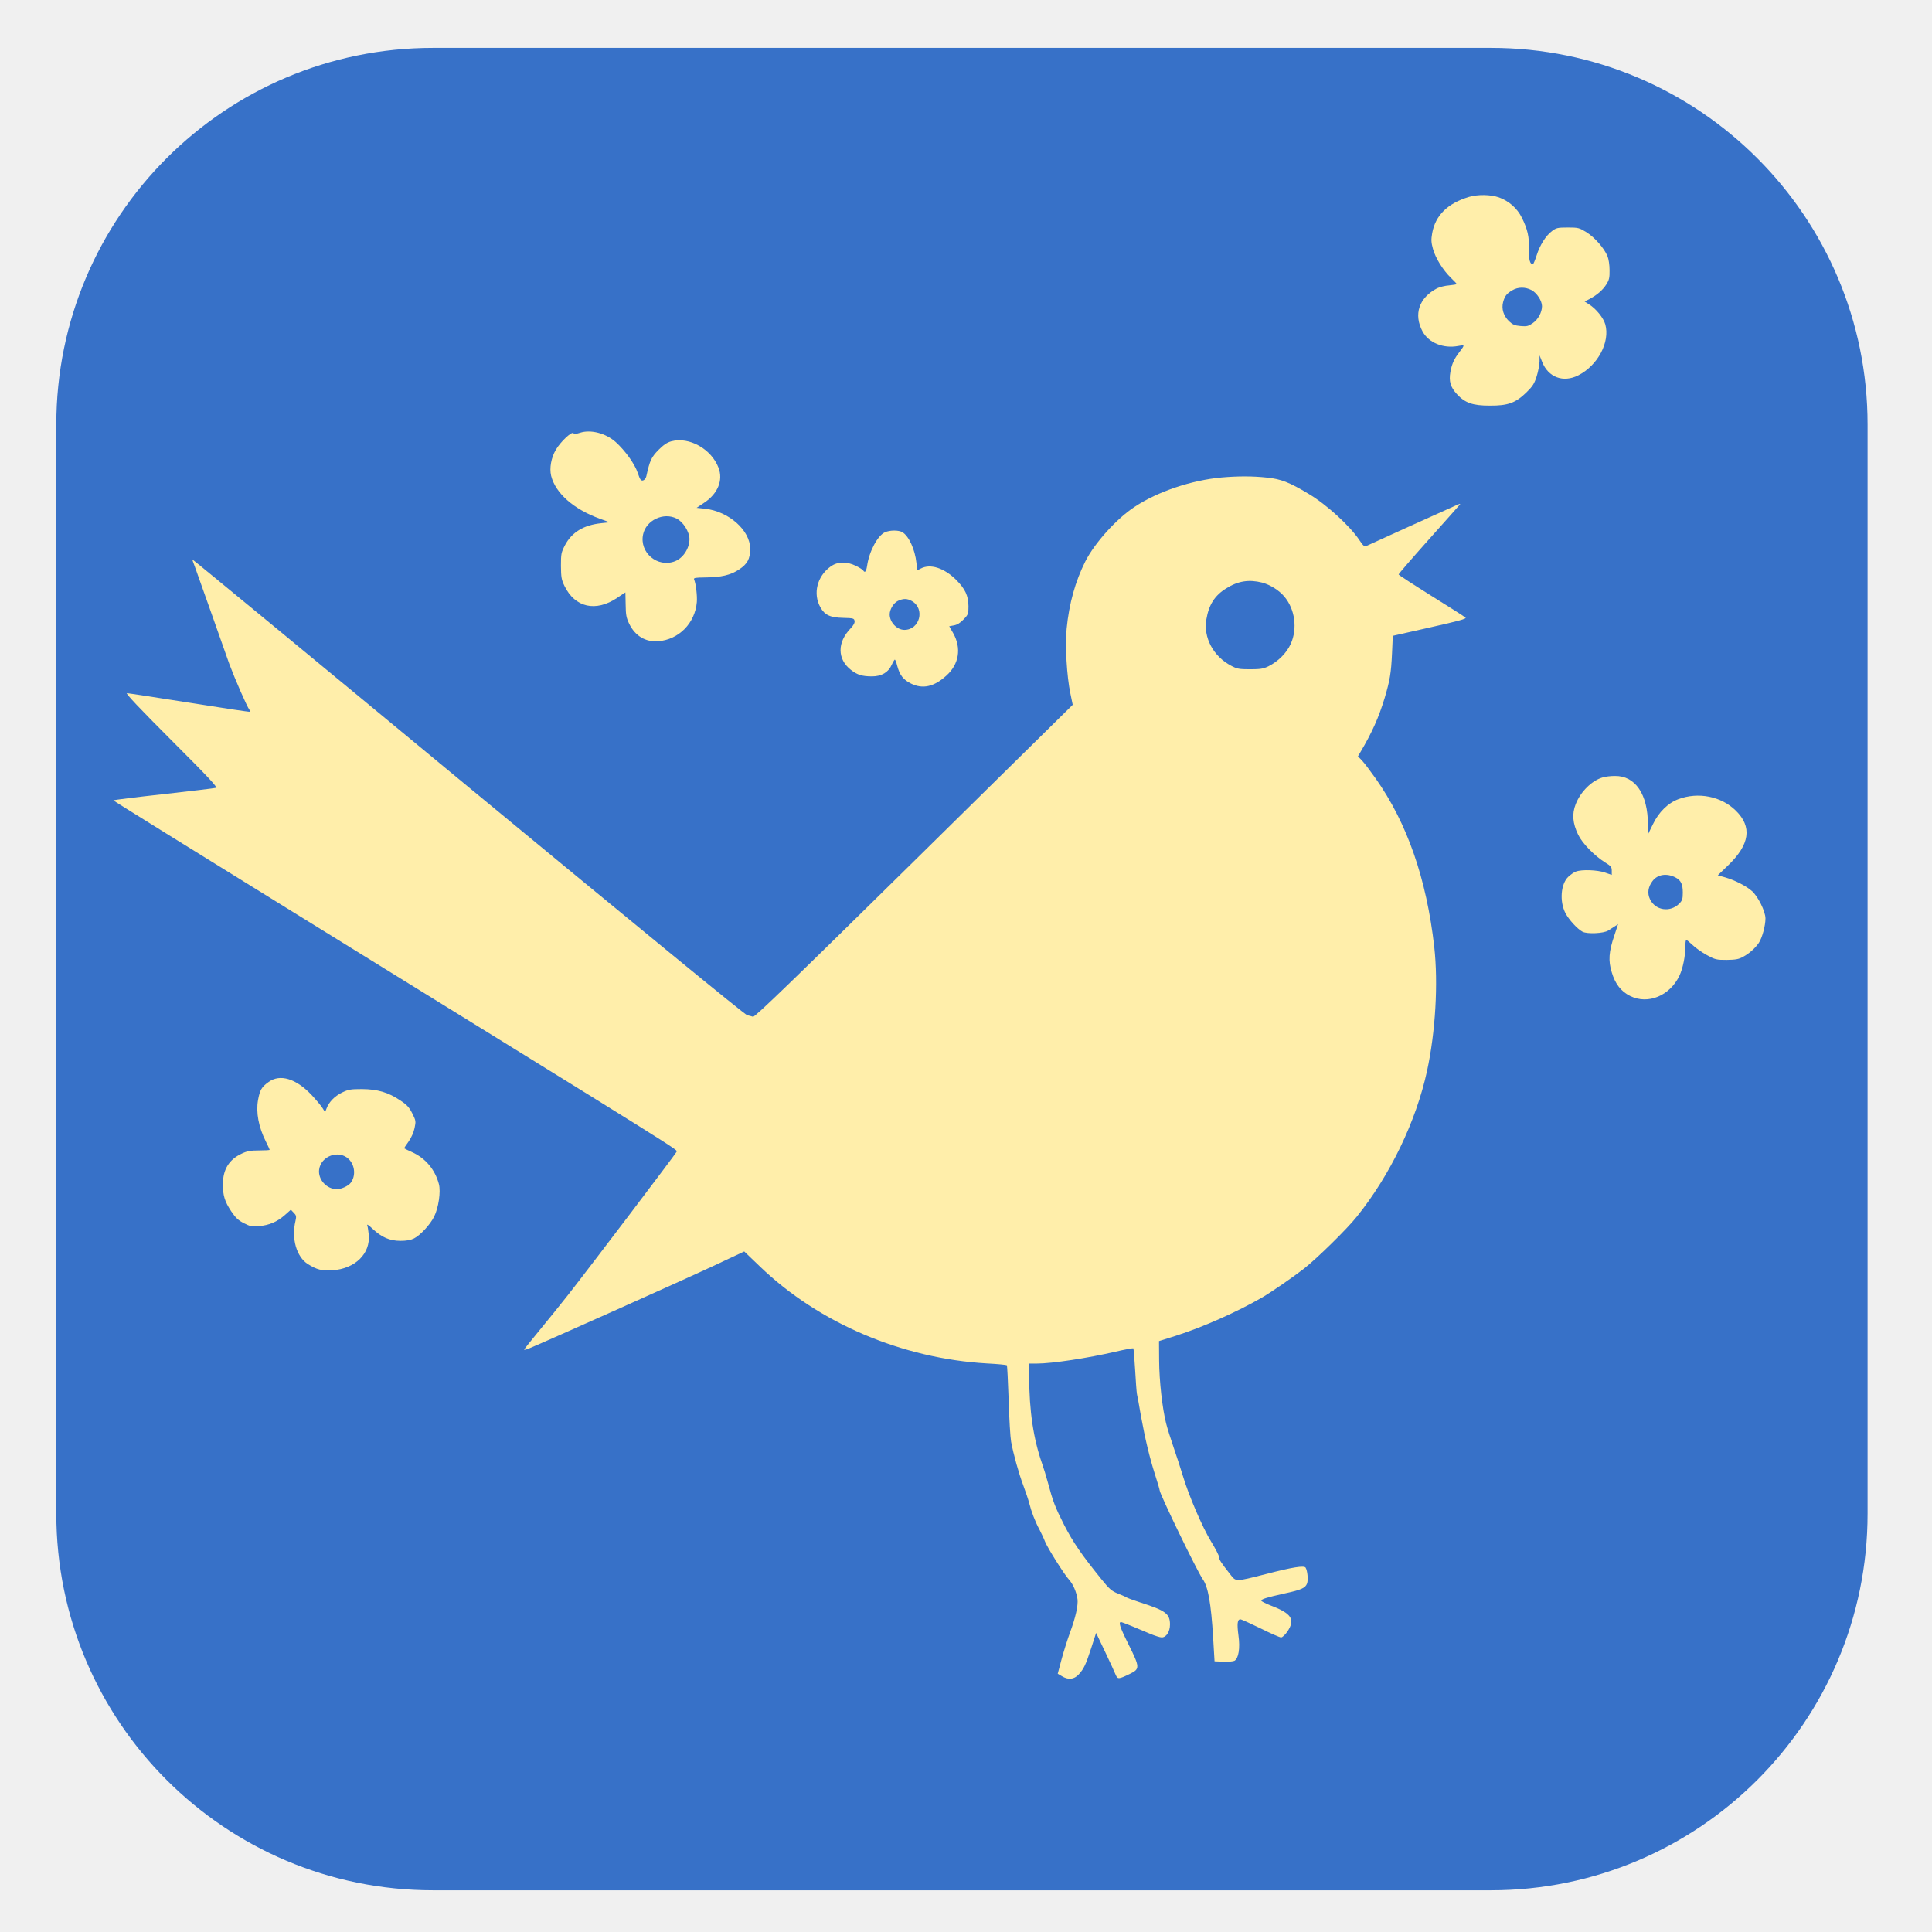
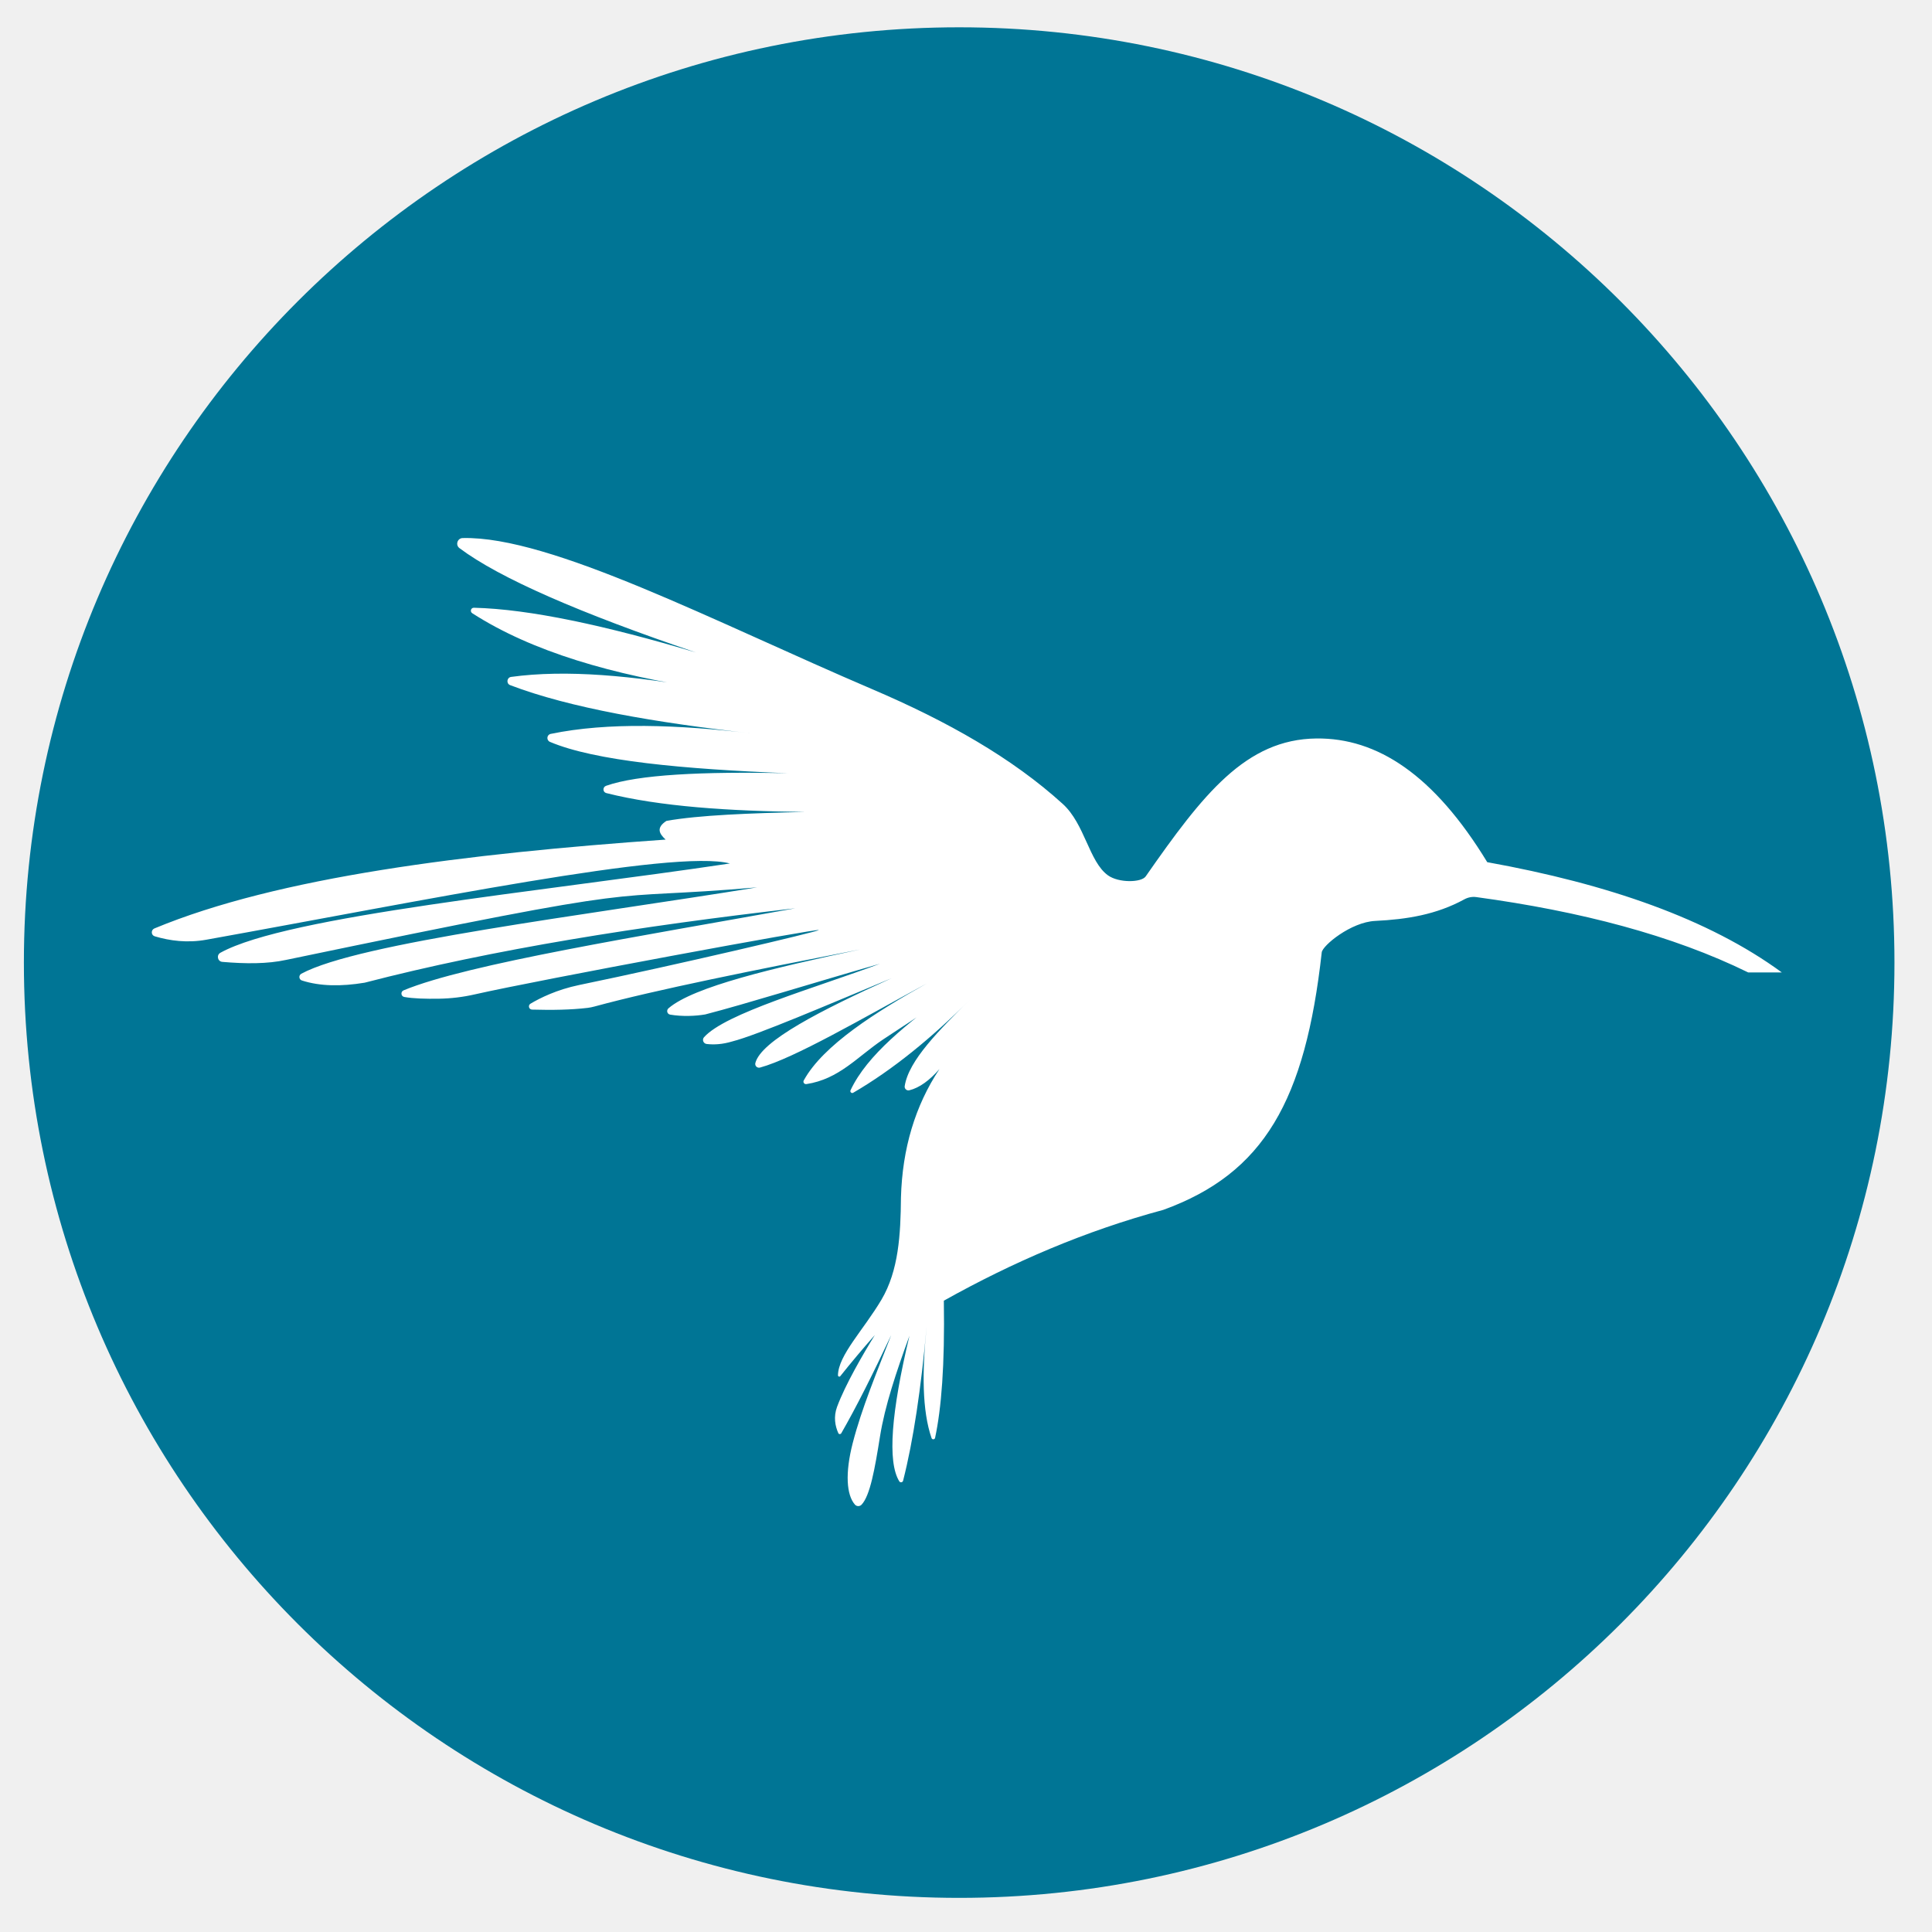
- <svg xmlns="http://www.w3.org/2000/svg" width="30mm" height="30mm" viewBox="0 0 30 30" version="1.1" id="svg1">
+ <svg xmlns="http://www.w3.org/2000/svg" width="30mm" height="30mm" viewBox="0 0 30 30" version="1.1" id="svg1" xml:space="preserve">
  <defs id="defs1" />
  <g id="layer1">
-     <rect style="fill:#3771c8;fill-opacity:1;stroke:#3771c8;stroke-width:0.509;stroke-linecap:round;stroke-linejoin:round;stroke-dasharray:none;stroke-opacity:1" id="rect1" width="27.616" height="28.1" x="1.129" y="0.998" ry="5.594" />
-     <g transform="matrix(0.00200577,0,0,-0.00200577,1.740212,26.0675)" fill="#000000" stroke="none" id="g6-4" style="fill:#ffeeaa;stroke-width:0.994;stroke-dasharray:none">
-       <g id="g1" style="fill:#ffeeaa;stroke-width:0.994;stroke-dasharray:none">
-         <path d="m 10505,11472 c -166,-50 -260,-143 -285,-280 -9,-52 -8,-72 6,-123 20,-72 77,-163 139,-224 25,-24 45,-45 45,-48 0,-2 -26,-7 -58,-10 -32,-2 -74,-13 -93,-22 -142,-74 -185,-203 -113,-336 48,-87 161,-133 276,-111 52,10 52,10 8,-48 -40,-52 -57,-89 -69,-152 -13,-74 0,-118 50,-173 63,-68 122,-89 254,-89 142,-1 201,21 285,103 49,48 61,68 79,125 12,37 21,89 22,115 v 46 l 20,-50 c 47,-120 163,-163 279,-105 152,77 248,258 210,395 -14,50 -72,122 -126,155 l -34,22 35,18 c 58,30 104,69 132,113 23,36 27,53 26,112 0,40 -7,86 -16,108 -27,64 -99,145 -162,185 -57,35 -64,37 -146,37 -78,0 -89,-3 -121,-27 -49,-37 -94,-108 -120,-190 -12,-37 -25,-68 -29,-68 -22,0 -32,36 -30,114 3,99 -11,158 -55,247 -36,73 -100,129 -177,157 -66,23 -163,24 -232,4 z m 483,-721 c 41,-21 82,-83 82,-125 0,-47 -30,-103 -71,-131 -34,-24 -46,-27 -94,-23 -46,4 -61,10 -91,38 -42,42 -59,95 -45,148 13,47 27,65 71,91 44,26 99,27 148,2 z" id="path1-5" style="fill:#ffeeaa;stroke-width:0.994;stroke-dasharray:none" />
-         <path d="m 3623,9646 c -30,-10 -45,-10 -52,-3 -14,14 -101,-69 -135,-128 -37,-62 -51,-143 -37,-202 34,-135 173,-258 376,-332 l 77,-28 -64,-7 c -137,-14 -229,-70 -282,-171 -29,-56 -31,-67 -31,-160 1,-88 4,-107 28,-156 81,-166 241,-202 406,-92 35,24 64,43 65,43 0,0 1,-43 2,-94 1,-81 5,-102 28,-150 46,-93 126,-141 223,-134 160,12 286,139 300,303 4,48 -7,143 -21,175 -5,13 8,15 86,16 124,1 196,18 261,61 66,43 87,83 87,161 0,143 -165,289 -349,310 l -66,7 60,40 c 105,70 147,174 110,270 -55,145 -227,242 -365,205 -33,-9 -60,-27 -101,-68 -55,-57 -66,-81 -93,-203 -3,-15 -15,-29 -25,-32 -17,-4 -23,5 -41,57 -23,70 -97,173 -171,240 -76,68 -193,99 -276,72 z m 747,-664 c 51,-25 100,-103 100,-159 0,-73 -50,-148 -113,-172 -135,-52 -276,68 -246,208 23,110 158,174 259,123 z" id="path2-5" style="fill:#ffeeaa;stroke-width:0.994;stroke-dasharray:none" />
-         <path d="m 8590,9300 c -232,-21 -495,-109 -673,-227 -140,-91 -310,-280 -382,-422 -78,-155 -126,-327 -145,-521 -13,-129 1,-371 29,-503 l 18,-87 L 6208,6329 C 5273,5408 4975,5120 4962,5125 c -9,3 -29,9 -45,12 -17,3 -835,674 -2160,1768 -1172,970 -2133,1762 -2135,1760 -1,-1 7,-27 19,-56 11,-30 67,-187 124,-349 57,-162 121,-344 143,-405 43,-115 137,-331 155,-353 5,-7 8,-14 6,-16 -2,-3 -213,29 -469,70 -256,40 -474,74 -485,74 -13,0 98,-118 344,-364 287,-287 360,-365 345,-369 -11,-3 -193,-25 -407,-49 -213,-23 -387,-45 -387,-48 0,-3 627,-392 1392,-865 3151,-1947 2967,-1833 2968,-1856 0,-7 -669,-890 -841,-1109 -54,-69 -152,-190 -218,-270 -66,-80 -120,-148 -121,-152 0,-4 17,0 38,9 134,55 1221,542 1421,636 l 245,115 123,-118 c 455,-437 1098,-711 1756,-749 81,-4 150,-11 154,-14 3,-4 9,-125 14,-269 4,-145 13,-290 19,-323 19,-100 59,-245 95,-340 18,-49 39,-110 45,-135 17,-67 46,-143 78,-202 15,-29 36,-73 45,-97 21,-51 147,-252 187,-296 31,-35 56,-94 64,-149 6,-48 -15,-143 -59,-261 -18,-49 -47,-141 -64,-203 l -30,-113 32,-19 c 49,-30 93,-26 129,12 41,44 56,76 99,208 l 37,115 69,-145 c 38,-80 75,-160 82,-178 16,-37 22,-37 111,6 78,38 77,51 -9,224 -73,146 -85,185 -53,175 22,-7 128,-50 216,-88 38,-16 79,-29 92,-29 35,0 64,44 64,100 0,83 -34,108 -228,170 -53,17 -101,35 -107,39 -5,4 -36,18 -67,30 -50,20 -67,35 -130,113 -153,189 -220,287 -287,418 -71,140 -87,182 -126,328 -13,48 -33,114 -45,147 -67,192 -100,408 -100,673 v 102 h 59 c 117,0 395,42 609,92 73,17 135,28 138,26 3,-3 9,-77 14,-164 5,-88 11,-172 14,-189 4,-16 18,-93 31,-170 33,-180 67,-323 110,-457 19,-59 35,-113 35,-119 0,-28 291,-628 334,-689 41,-57 64,-187 80,-450 l 11,-185 67,-3 c 37,-2 76,2 87,7 32,18 45,97 31,197 -12,90 -8,124 15,124 8,0 78,-32 156,-70 78,-39 149,-70 159,-70 10,0 32,20 50,47 61,93 32,138 -130,200 -41,16 -74,33 -73,38 1,12 47,26 183,56 125,27 158,41 171,76 10,27 4,99 -11,123 -11,18 -101,4 -305,-49 -245,-62 -232,-62 -280,-1 -73,93 -85,113 -85,132 0,11 -27,64 -61,119 -67,109 -175,360 -220,512 -16,54 -48,151 -70,215 -22,64 -49,149 -59,189 -29,115 -53,325 -54,487 l -1,150 130,41 c 215,69 473,184 669,297 73,43 233,153 321,221 98,76 336,309 412,405 258,321 458,737 543,1127 66,305 87,679 56,960 -60,529 -210,959 -454,1305 -41,58 -88,120 -105,138 l -32,33 19,32 c 90,152 142,268 188,420 40,135 50,191 57,347 l 6,134 288,65 c 223,50 285,67 275,76 -7,7 -127,83 -265,169 -139,87 -253,161 -253,165 0,5 102,123 226,262 125,140 234,262 242,272 15,17 13,17 -28,-1 -77,-34 -674,-304 -691,-313 -13,-7 -24,3 -52,45 -73,110 -254,276 -392,358 -151,91 -216,116 -324,127 -113,12 -221,12 -351,1 z m 314,-814 c 62,-17 130,-59 171,-108 83,-98 103,-248 50,-366 -32,-71 -97,-136 -173,-174 -39,-19 -63,-23 -142,-23 -84,0 -101,3 -146,27 -139,73 -217,219 -192,361 19,112 65,184 153,238 92,58 176,71 279,45 z" id="path3-1" style="fill:#ffeeaa;stroke-width:0.994;stroke-dasharray:none" />
-         <path d="m 5984,8876 c -57,-25 -123,-148 -139,-261 -7,-44 -17,-56 -30,-35 -4,6 -28,22 -55,35 -72,36 -144,35 -198,-5 -104,-75 -138,-210 -78,-316 33,-59 76,-79 176,-81 79,-2 85,-4 88,-24 3,-14 -8,-34 -31,-58 -104,-108 -103,-237 2,-320 49,-39 88,-51 164,-51 74,0 127,31 153,90 10,22 21,40 24,40 3,0 12,-21 18,-47 20,-74 47,-109 108,-139 90,-44 177,-25 273,62 98,88 118,212 53,328 l -31,54 37,7 c 24,4 50,20 74,46 36,37 38,44 38,102 -1,82 -25,134 -97,206 -93,91 -198,125 -272,86 l -28,-14 -6,58 c -11,105 -60,210 -110,238 -29,16 -94,16 -133,-1 z m 208,-533 c 104,-60 61,-223 -58,-223 -58,0 -114,59 -114,120 0,38 30,88 63,104 42,20 72,20 109,-1 z" id="path4-7" style="fill:#ffeeaa;stroke-width:0.994;stroke-dasharray:none" />
-         <path d="m 11541,6978 c -85,-24 -172,-110 -210,-207 -30,-76 -24,-148 19,-237 33,-68 127,-164 211,-216 42,-26 49,-34 49,-62 v -33 l -52,18 c -59,21 -181,25 -225,8 -15,-5 -42,-24 -60,-41 -58,-56 -68,-190 -22,-280 26,-51 94,-125 133,-145 37,-19 163,-13 198,9 13,8 35,23 50,32 l 27,18 -29,-88 c -43,-126 -48,-195 -20,-285 27,-91 72,-148 142,-183 138,-69 308,1 382,157 27,57 46,152 46,230 0,26 3,47 7,47 4,0 25,-18 48,-39 22,-22 72,-57 110,-78 66,-36 75,-38 155,-38 68,1 93,5 125,23 49,26 95,67 123,108 26,38 52,133 52,190 0,54 -58,172 -106,213 -44,39 -131,83 -206,105 l -57,16 78,75 c 170,163 190,300 61,426 -113,111 -291,146 -445,88 -80,-30 -151,-100 -196,-193 l -39,-80 v 76 c 0,236 -98,380 -257,377 -32,0 -73,-5 -92,-11 z m 561,-774 c 43,-22 58,-52 58,-117 0,-51 -4,-62 -28,-87 -71,-70 -185,-52 -226,35 -22,46 -15,95 20,141 39,51 108,62 176,28 z" id="path5-1" style="fill:#ffeeaa;stroke-width:0.994;stroke-dasharray:none" />
-         <path d="m 1212,4620 c -55,-39 -68,-63 -82,-140 -17,-95 4,-209 61,-322 16,-32 29,-60 29,-63 0,-3 -37,-5 -82,-5 -66,0 -93,-5 -133,-24 -99,-46 -146,-122 -147,-235 -1,-88 14,-137 65,-213 33,-49 54,-69 97,-91 49,-25 62,-28 118,-23 78,7 140,33 200,86 l 46,41 22,-23 c 20,-20 22,-28 14,-63 -33,-138 8,-279 96,-335 69,-43 107,-53 190,-48 176,12 295,129 281,276 -3,31 -8,65 -12,74 -4,10 15,-3 41,-28 71,-67 134,-94 217,-94 47,0 79,6 105,19 49,25 124,106 155,168 34,67 53,194 37,253 -30,113 -104,200 -208,247 -31,14 -58,27 -60,29 -2,1 13,25 33,52 22,31 40,72 47,106 11,52 10,57 -18,113 -23,46 -42,67 -91,99 -94,64 -178,88 -298,89 -89,0 -106,-3 -157,-28 -56,-28 -99,-72 -118,-123 l -11,-28 -19,31 c -10,17 -49,63 -85,102 -121,128 -245,165 -333,101 z m 619,-596 c 50,-48 57,-132 16,-185 -18,-24 -72,-49 -106,-49 -80,0 -148,75 -138,152 14,105 152,155 228,82 z" id="path6-1" style="fill:#ffeeaa;stroke-width:0.994;stroke-dasharray:none" />
-       </g>
-     </g>
+     <circle style="fill:#007595;fill-opacity:1;stroke:#007595;stroke-width:0;stroke-linecap:round;stroke-linejoin:round;stroke-opacity:1" id="path2" cx="14.894" cy="14.947" r="14.523" />
+     <path d="m 23.095,13.388 c 1.873,0.338 3.439,0.881 4.573,1.712 h -0.522 c -1.177,-0.577 -2.605,-0.95 -4.222,-1.17 -0.065,-0.009 -0.13,0.004 -0.188,0.036 -0.432,0.236 -0.889,0.31 -1.382,0.334 -0.378,0.018 -0.818,0.383 -0.83,0.488 -0.256,2.303 -0.897,3.432 -2.461,3.999 -1.207,0.325 -2.335,0.81 -3.407,1.41 0.016,1.012 -0.039,1.675 -0.136,2.13 -0.006,0.028 -0.046,0.031 -0.055,0.003 -0.147,-0.425 -0.148,-1.033 -0.076,-1.733 -0.087,0.965 -0.207,1.774 -0.366,2.396 -0.007,0.027 -0.044,0.033 -0.059,0.009 -0.187,-0.303 -0.125,-1.073 0.158,-2.26 -0.204,0.56 -0.382,1.089 -0.458,1.567 -0.08,0.502 -0.153,0.914 -0.285,1.055 -0.029,0.031 -0.078,0.03 -0.105,-0.002 -0.129,-0.149 -0.154,-0.484 -0.033,-0.954 0.14,-0.542 0.372,-1.095 0.598,-1.677 -0.281,0.596 -0.543,1.121 -0.776,1.525 -0.011,0.018 -0.038,0.017 -0.046,-0.003 -0.05,-0.112 -0.076,-0.253 -0.019,-0.408 0.129,-0.347 0.403,-0.817 0.586,-1.114 -0.189,0.214 -0.368,0.427 -0.536,0.638 -0.012,0.015 -0.036,0.006 -0.036,-0.013 0.004,-0.312 0.397,-0.705 0.676,-1.176 0.266,-0.45 0.297,-1.012 0.302,-1.584 0.021,-0.762 0.221,-1.427 0.598,-1.996 -0.154,0.176 -0.31,0.291 -0.468,0.33 -0.04,0.01 -0.078,-0.024 -0.072,-0.064 0.06,-0.399 0.538,-0.874 1.021,-1.351 -0.604,0.605 -1.211,1.099 -1.82,1.453 -0.025,0.015 -0.054,-0.012 -0.042,-0.038 0.259,-0.554 0.89,-1.041 1.537,-1.525 -0.313,0.285 -0.675,0.495 -1.035,0.738 -0.401,0.27 -0.679,0.613 -1.188,0.691 -0.034,0.005 -0.058,-0.033 -0.038,-0.061 0.299,-0.543 1.122,-1.062 1.907,-1.501 -1.017,0.552 -2.058,1.16 -2.588,1.305 -0.043,0.012 -0.084,-0.026 -0.073,-0.07 0.088,-0.345 1.015,-0.818 2.115,-1.317 -0.982,0.409 -2.092,0.885 -2.472,0.981 -0.157,0.047 -0.284,0.053 -0.399,0.04 -0.051,-0.006 -0.075,-0.067 -0.041,-0.105 0.333,-0.371 1.707,-0.759 2.732,-1.141 -1.056,0.303 -2.065,0.619 -2.713,0.787 -0.152,0.026 -0.356,0.035 -0.545,0.003 -0.047,-0.008 -0.062,-0.067 -0.026,-0.098 0.388,-0.335 1.627,-0.626 2.972,-0.913 -1.616,0.315 -3.167,0.625 -4.121,0.885 -0.034,0.009 -0.069,0.017 -0.104,0.021 -0.259,0.031 -0.554,0.036 -0.865,0.027 -0.05,-0.001 -0.067,-0.067 -0.024,-0.092 0.146,-0.087 0.408,-0.218 0.756,-0.29 1.515,-0.313 3.705,-0.828 3.72,-0.853 0.02,-0.034 -4.338,0.771 -5.343,0.999 -0.183,0.042 -0.37,0.064 -0.557,0.067 -0.208,0.003 -0.396,-0.002 -0.536,-0.027 -0.053,-0.009 -0.061,-0.082 -0.011,-0.103 0.989,-0.411 3.709,-0.845 6.082,-1.274 -2.409,0.276 -4.682,0.635 -6.686,1.155 -0.367,0.061 -0.696,0.056 -0.975,-0.034 -0.048,-0.015 -0.053,-0.081 -0.009,-0.105 0.89,-0.482 4.378,-0.902 7.078,-1.341 -2.603,0.224 -1.243,-0.138 -7.313,1.126 -0.292,0.064 -0.632,0.062 -0.991,0.031 -0.075,-0.006 -0.096,-0.106 -0.03,-0.142 1.042,-0.575 4.974,-0.946 7.911,-1.386 -0.864,-0.228 -4.809,0.587 -8.131,1.184 -0.294,0.053 -0.565,0.017 -0.8,-0.053 -0.058,-0.017 -0.062,-0.098 -0.006,-0.122 1.922,-0.799 4.837,-1.162 7.939,-1.38 -0.099,-0.09 -0.152,-0.183 0.012,-0.29 0.501,-0.09 1.301,-0.12 2.153,-0.139 -1.181,-0.013 -2.258,-0.084 -3.086,-0.293 -0.057,-0.014 -0.06,-0.093 -0.004,-0.113 C 9.903,12.028 10.904,11.978 12.236,12.007 10.611,11.943 9.239,11.816 8.54,11.52 8.481,11.495 8.489,11.409 8.551,11.396 9.44,11.212 10.525,11.252 11.696,11.391 10.175,11.221 8.847,10.992 7.922,10.639 7.858,10.615 7.869,10.52 7.937,10.511 8.785,10.394 9.835,10.49 10.994,10.701 9.513,10.485 8.256,10.116 7.333,9.522 7.294,9.496 7.312,9.436 7.359,9.437 8.228,9.458 9.413,9.716 10.808,10.132 9.014,9.523 7.759,8.98 7.134,8.511 7.069,8.462 7.102,8.357 7.184,8.355 8.55,8.321 11.106,9.66 13.542,10.701 c 1.173,0.501 2.176,1.07 2.96,1.782 0.345,0.313 0.407,0.896 0.702,1.109 0.168,0.121 0.519,0.113 0.586,0.017 0.89,-1.276 1.554,-2.13 2.652,-2.142 0.941,-0.01 1.823,0.56 2.652,1.921 z" id="path1" style="fill:#ffffff;fill-opacity:1;stroke-width:0.01" />
  </g>
</svg>
